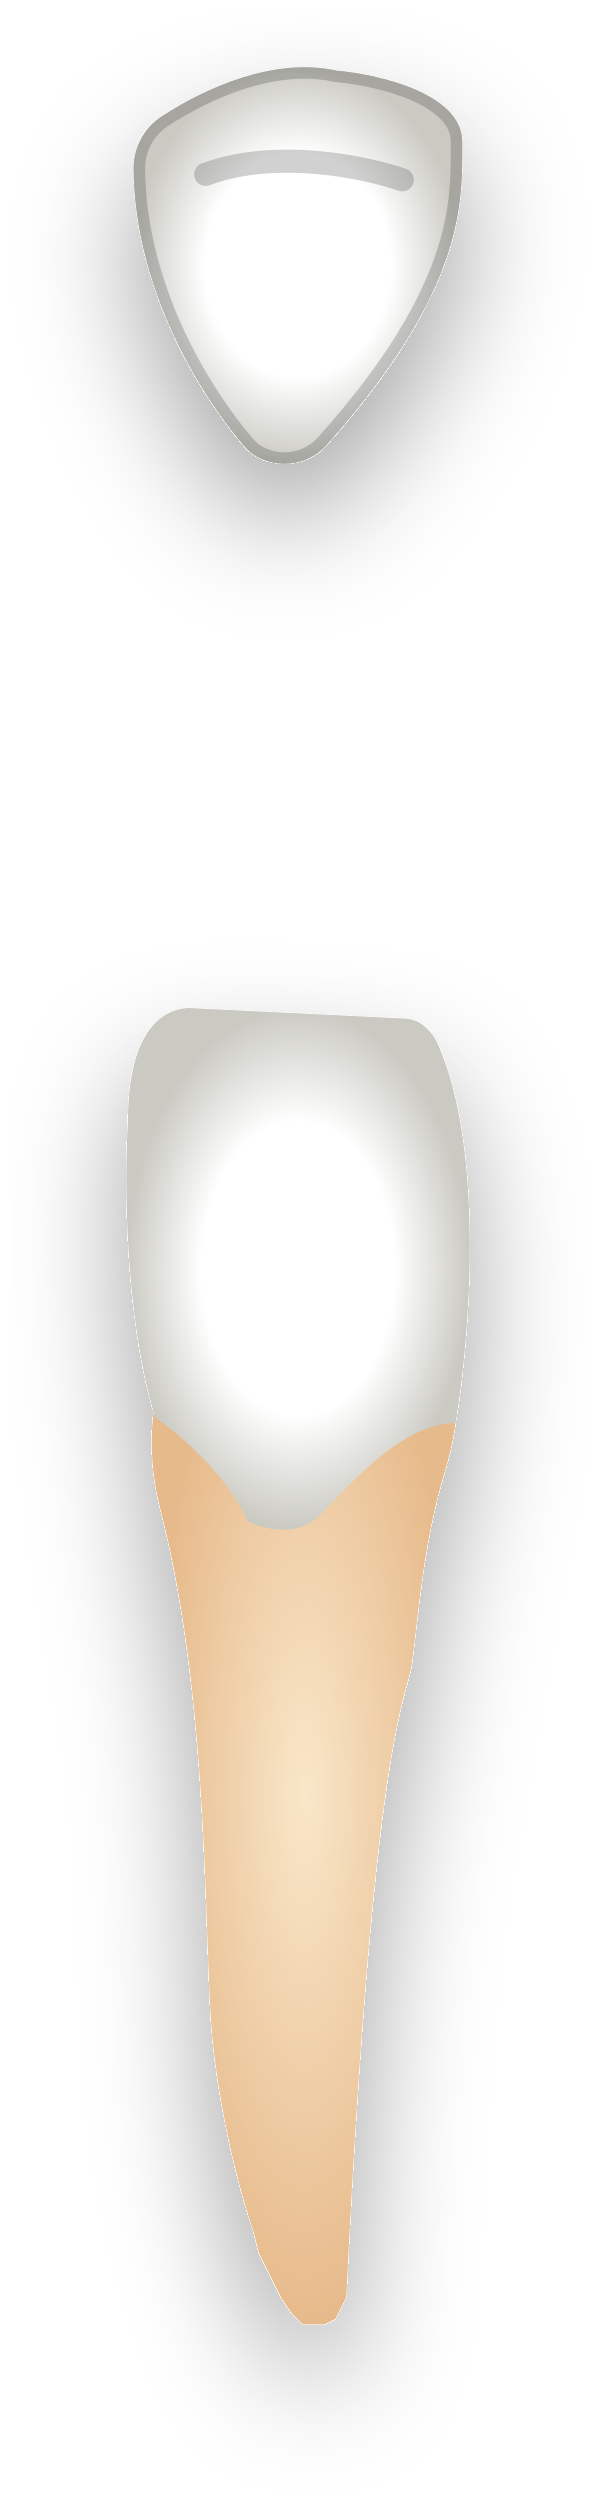
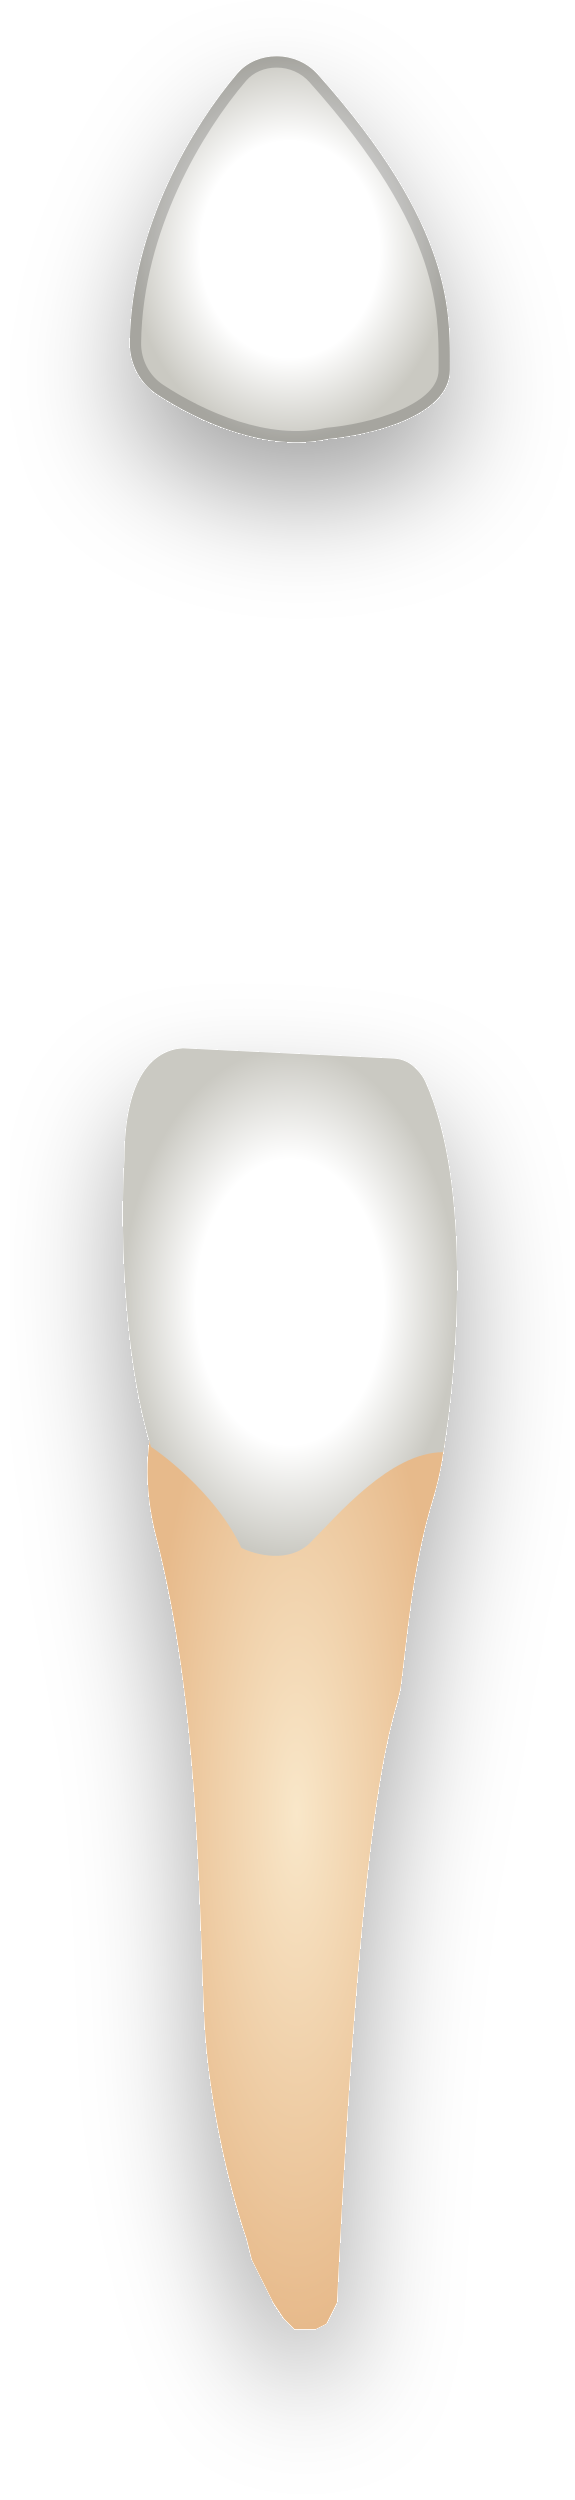
- <svg xmlns="http://www.w3.org/2000/svg" width="51" height="216" viewBox="0 0 51 216" fill="none">
+ <svg xmlns="http://www.w3.org/2000/svg" width="51" height="222" viewBox="0 0 51 222" fill="none">
  <g filter="url(#filter0_d_513_1955)">
-     <path d="M38.416 127.203C39.926 122.295 39.675 118.236 39.36 116.821L39.056 116.212C38.038 114.176 36.289 112.601 34.158 111.802C31.347 110.747 28.413 110.054 25.427 109.74L24.063 109.596C22.05 109.384 19.968 109.788 18.531 111.214C15.121 114.597 11.47 121.156 13.883 130.507C17.657 145.137 17.657 162.599 18.129 172.981C18.506 181.287 20.802 189.656 21.903 192.803L22.375 194.69L22.847 195.634L23.79 197.522L24.262 198.466L25.206 199.882L25.678 200.354L26.149 200.826H26.621H27.565H28.037L28.98 200.354L29.452 199.41L29.924 198.466C32.283 149.384 35.114 147.025 35.586 143.721C36.057 140.418 36.529 133.338 38.416 127.203Z" fill="url(#paint0_diamond_513_1955)" />
-     <path d="M37.757 90.046C41.94 99.241 40.589 115.72 39.358 122.954C34.64 122.954 29.922 128.617 27.563 130.977C25.676 132.865 22.688 132.078 21.43 131.449C19.543 127.296 15.296 123.741 13.409 122.482C10.767 113.798 10.735 101.874 11.05 96.997C11.05 89.446 13.723 87.244 16.24 87.087L34.989 88.001C35.381 88.021 35.765 88.121 36.117 88.297C36.389 88.433 36.637 88.612 36.852 88.827L36.999 88.975C37.312 89.287 37.574 89.644 37.757 90.046Z" fill="url(#paint1_radial_513_1955)" />
-     <path d="M39.945 12.232C39.945 8.079 32.711 6.411 29.095 6.097C23.666 4.89 17.675 7.62 13.963 10.051C12.415 11.064 11.508 12.797 11.531 14.647C11.663 24.957 17.201 33.998 21.09 38.553C21.952 39.562 23.236 40.076 24.564 40.076C25.949 40.076 27.282 39.502 28.206 38.469C40.383 24.852 39.945 17.23 39.945 12.232Z" fill="url(#paint2_radial_513_1955)" />
-     <path d="M34.921 15.063C35.182 15.155 35.319 15.44 35.228 15.701C35.136 15.961 34.851 16.099 34.591 16.007C33.057 15.47 30.362 14.795 27.307 14.535C24.248 14.275 20.871 14.435 17.948 15.532C17.689 15.629 17.401 15.498 17.304 15.239C17.207 14.981 17.338 14.692 17.596 14.595C20.712 13.427 24.254 13.272 27.391 13.539C30.532 13.806 33.309 14.499 34.921 15.063ZM29.051 6.595C29.029 6.593 29.008 6.59 28.986 6.585C23.765 5.424 17.924 8.055 14.237 10.469C12.834 11.387 12.01 12.959 12.031 14.64C12.161 24.789 17.622 33.721 21.471 38.228C22.225 39.112 23.361 39.576 24.564 39.576C25.812 39.576 27.008 39.059 27.833 38.136C33.889 31.364 36.782 26.112 38.168 21.96C39.461 18.086 39.453 15.143 39.446 12.731C39.446 12.562 39.445 12.396 39.445 12.232C39.445 10.487 37.92 9.151 35.678 8.184C33.482 7.236 30.826 6.749 29.051 6.595Z" stroke="black" stroke-opacity="0.18" stroke-linecap="round" stroke-linejoin="round" />
+     <path d="M38.416 133.203C39.926 128.295 39.675 124.236 39.36 122.821L39.056 122.212C38.038 120.176 36.289 118.601 34.158 117.802C31.347 116.747 28.413 116.054 25.427 115.74L24.063 115.596C22.05 115.384 19.968 115.788 18.531 117.214C15.121 120.597 11.47 127.156 13.883 136.507C17.657 151.137 17.657 168.599 18.129 178.981C18.506 187.287 20.802 195.656 21.903 198.803L22.375 200.69L22.847 201.634L23.79 203.522L24.262 204.466L25.206 205.882L25.678 206.354L26.149 206.826H26.621H27.565H28.037L28.98 206.354L29.452 205.41L29.924 204.466C32.283 155.384 35.114 153.025 35.586 149.721C36.057 146.418 36.529 139.338 38.416 133.203Z" fill="url(#paint0_diamond_513_1955)" />
+     <path d="M37.757 96.046C41.94 105.241 40.589 121.72 39.358 128.954C34.64 128.954 29.922 134.617 27.563 136.977C25.676 138.865 22.688 138.078 21.43 137.449C19.543 133.296 15.296 129.741 13.409 128.482C10.767 119.799 10.735 107.874 11.05 102.998C11.05 95.447 13.723 93.244 16.24 93.087L34.989 94.002C35.381 94.021 35.765 94.121 36.117 94.297C36.389 94.433 36.637 94.612 36.852 94.828L36.999 94.975C37.312 95.287 37.574 95.644 37.757 96.046Z" fill="url(#paint1_radial_513_1955)" />
+     <path d="M39.945 32.846C39.945 36.999 32.711 38.666 29.095 38.981C23.666 40.188 17.675 37.457 13.963 35.027C12.415 34.014 11.508 32.281 11.531 30.431C11.663 20.121 17.201 11.079 21.09 6.525C21.952 5.515 23.236 5.001 24.564 5.001C25.949 5.001 27.282 5.576 28.206 6.609C40.383 20.225 39.945 27.848 39.945 32.846Z" fill="url(#paint2_radial_513_1955)" />
+     <path d="M29.051 38.483C29.029 38.485 29.008 38.488 28.986 38.493C23.765 39.653 17.924 37.022 14.237 34.608C12.834 33.69 12.01 32.119 12.031 30.437C12.161 20.289 17.622 11.356 21.471 6.85C22.225 5.966 23.361 5.501 24.564 5.501C25.812 5.501 27.008 6.019 27.833 6.942C33.889 13.714 36.782 18.966 38.168 23.117C39.461 26.992 39.453 29.935 39.446 32.346C39.446 32.515 39.445 32.682 39.445 32.846C39.445 34.59 37.92 35.926 35.678 36.894C33.482 37.841 30.826 38.328 29.051 38.483Z" stroke="black" stroke-opacity="0.18" stroke-linecap="round" stroke-linejoin="round" />
  </g>
  <defs>
-     <filter id="filter0_d_513_1955" x="0.914" y="0.802" width="49.675" height="215.024" filterUnits="userSpaceOnUse" color-interpolation-filters="sRGB">
+     <filter id="filter0_d_513_1955" x="0.914" y="0.001" width="49.675" height="221.824" filterUnits="userSpaceOnUse" color-interpolation-filters="sRGB">
      <feFlood flood-opacity="0" result="BackgroundImageFix" />
      <feColorMatrix in="SourceAlpha" type="matrix" values="0 0 0 0 0 0 0 0 0 0 0 0 0 0 0 0 0 0 127 0" result="hardAlpha" />
      <feOffset dy="5" />
      <feGaussianBlur stdDeviation="5" />
      <feComposite in2="hardAlpha" operator="out" />
      <feColorMatrix type="matrix" values="0 0 0 0 0 0 0 0 0 0 0 0 0 0 0 0 0 0 0.35 0" />
      <feBlend mode="normal" in2="BackgroundImageFix" result="effect1_dropShadow_513_1955" />
      <feBlend mode="normal" in="SourceGraphic" in2="effect1_dropShadow_513_1955" result="shape" />
    </filter>
-     <radialGradient id="paint0_diamond_513_1955" cx="0" cy="0" r="1" gradientUnits="userSpaceOnUse" gradientTransform="translate(26.3509 155.048) rotate(90) scale(45.7781 13.2477)">
+     <radialGradient id="paint0_diamond_513_1955" cx="0" cy="0" r="1" gradientUnits="userSpaceOnUse" gradientTransform="translate(26.3509 161.048) rotate(90) scale(45.7781 13.2477)">
      <stop stop-color="#F9E7C9" />
      <stop offset="1" stop-color="#E7BA8B" />
    </radialGradient>
-     <radialGradient id="paint1_radial_513_1955" cx="0" cy="0" r="1" gradientUnits="userSpaceOnUse" gradientTransform="translate(25.7516 109.624) rotate(90) scale(22.5369 14.8373)">
+     <radialGradient id="paint1_radial_513_1955" cx="0" cy="0" r="1" gradientUnits="userSpaceOnUse" gradientTransform="translate(25.7516 115.624) rotate(90) scale(22.5369 14.8373)">
      <stop offset="0.562" stop-color="white" />
      <stop offset="1" stop-color="#CAC9C2" />
    </radialGradient>
-     <radialGradient id="paint2_radial_513_1955" cx="0" cy="0" r="1" gradientUnits="userSpaceOnUse" gradientTransform="translate(25.7381 22.939) rotate(90) scale(17.1373 14.2091)">
+     <radialGradient id="paint2_radial_513_1955" cx="0" cy="0" r="1" gradientUnits="userSpaceOnUse" gradientTransform="translate(25.7381 22.1385) rotate(-90) scale(17.1373 14.2091)">
      <stop offset="0.562" stop-color="white" />
      <stop offset="1" stop-color="#CAC9C2" />
    </radialGradient>
  </defs>
</svg>
